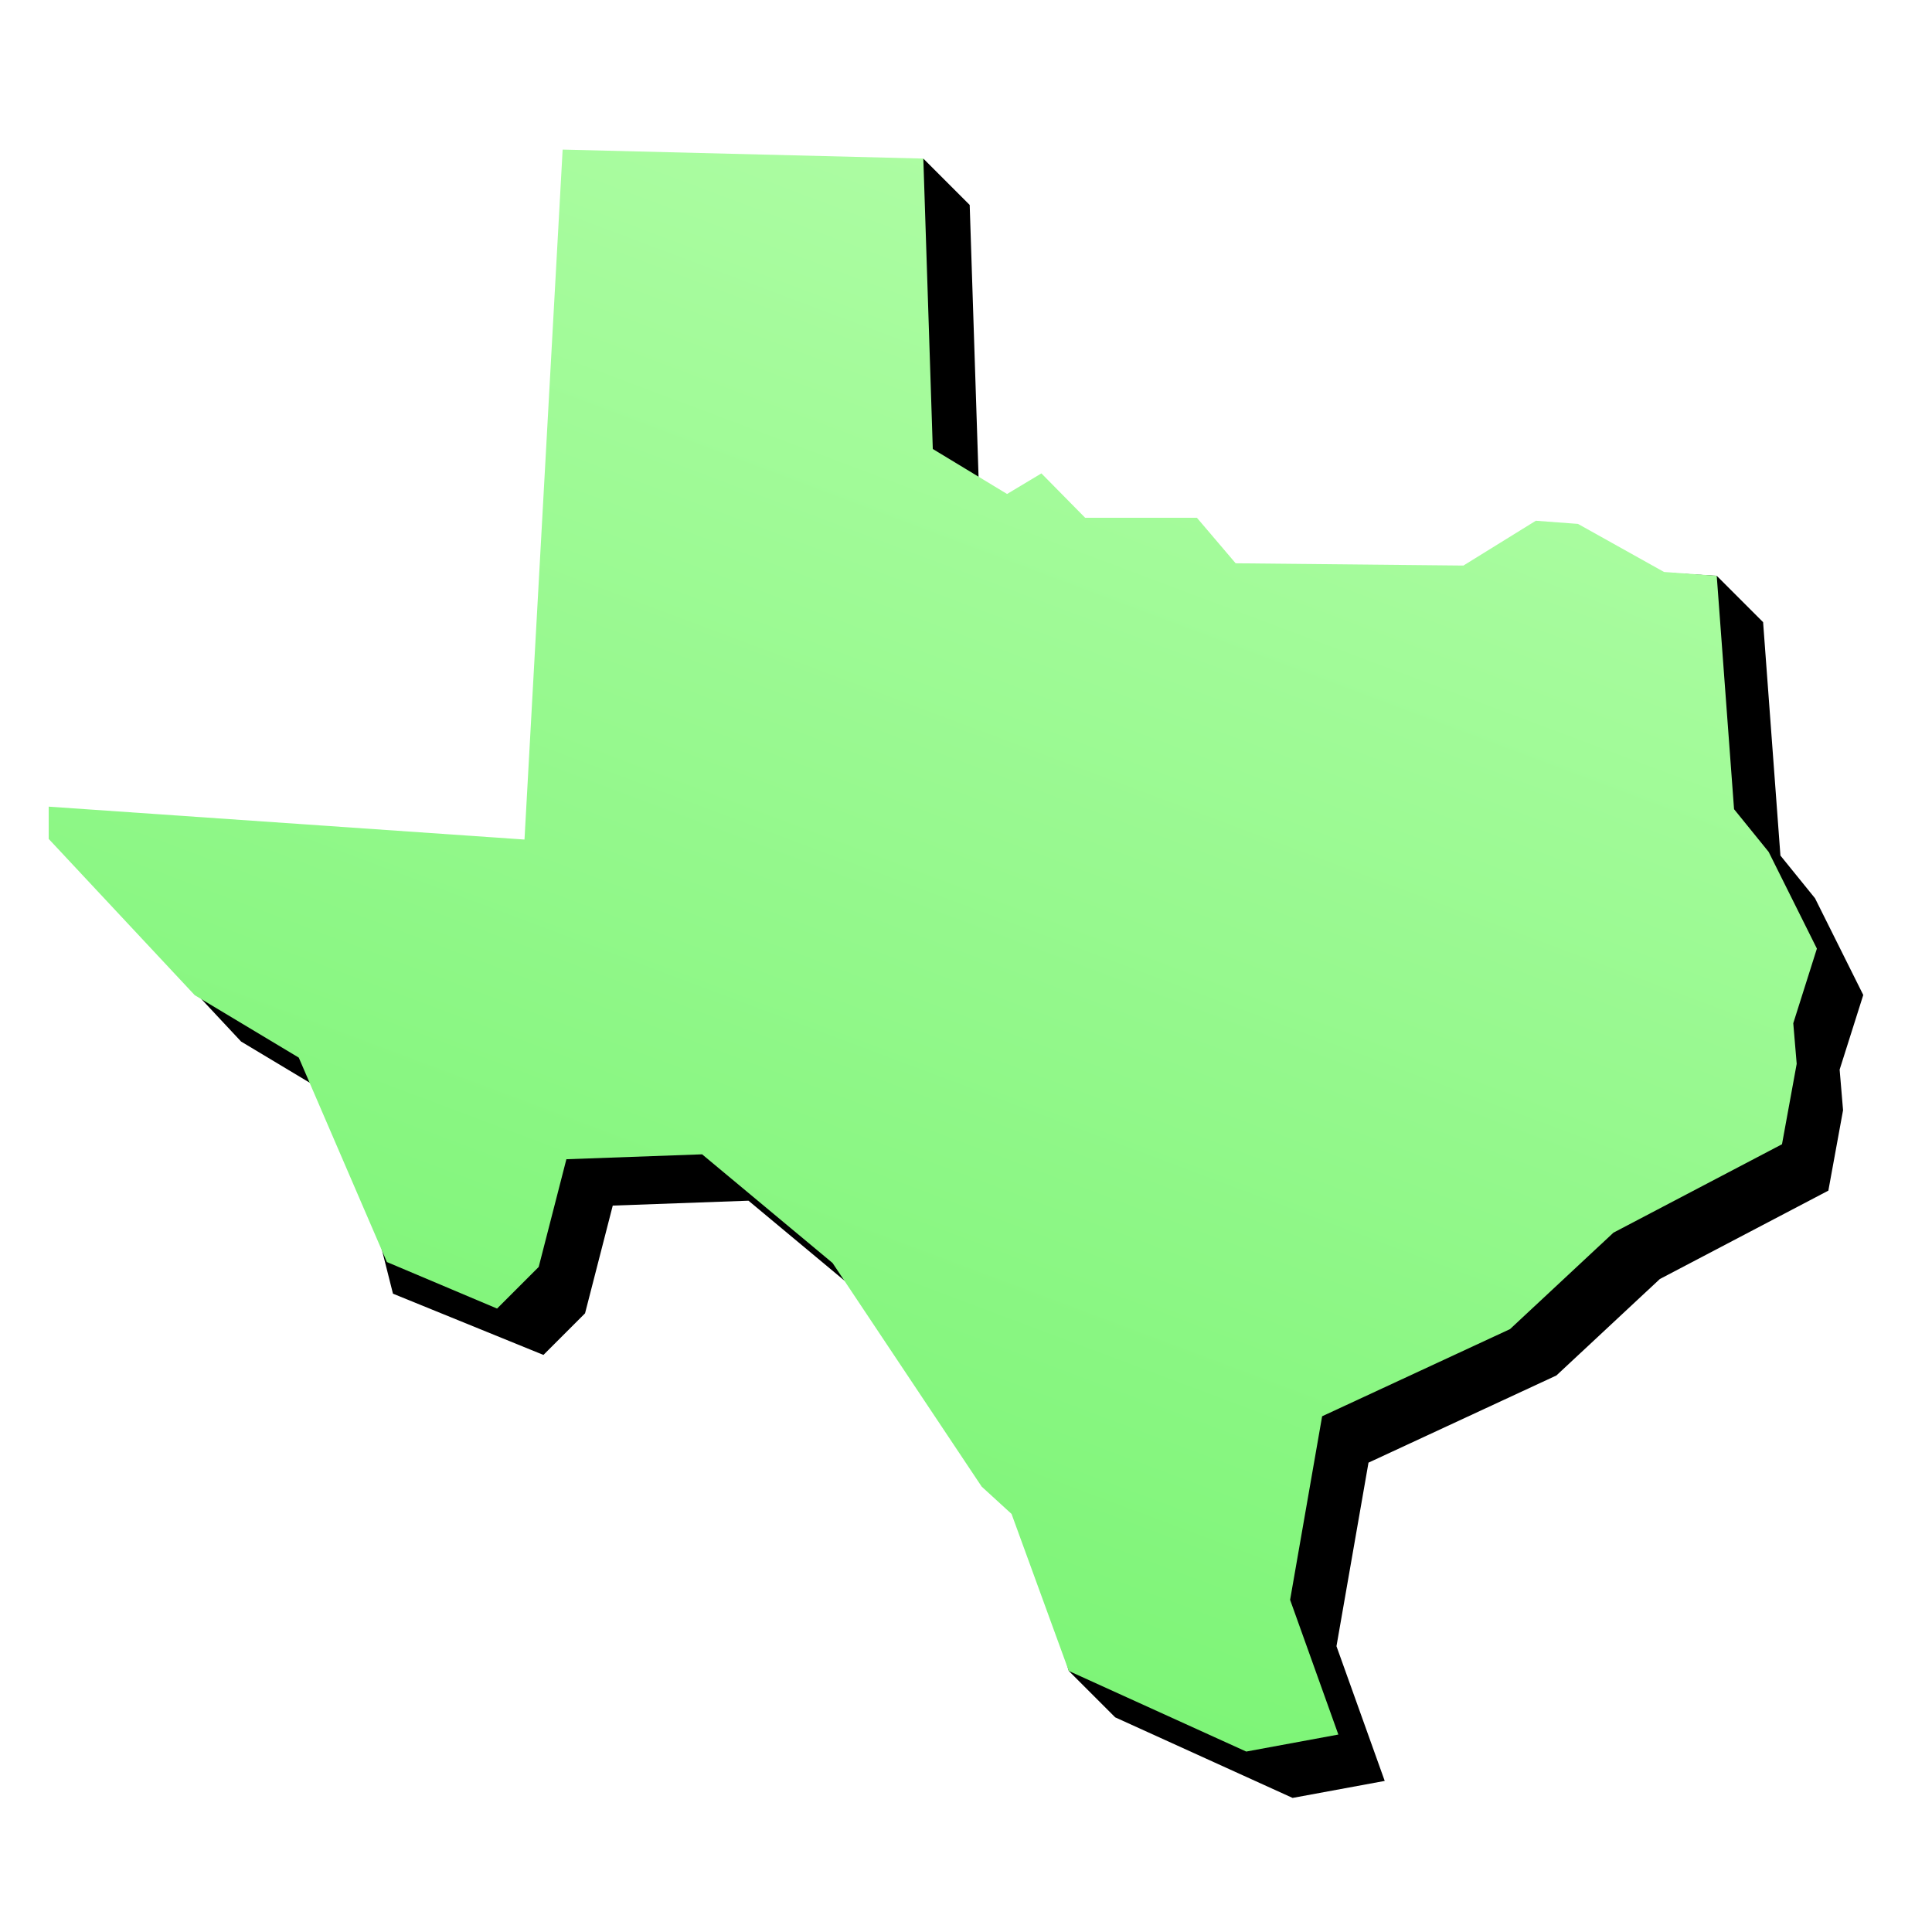
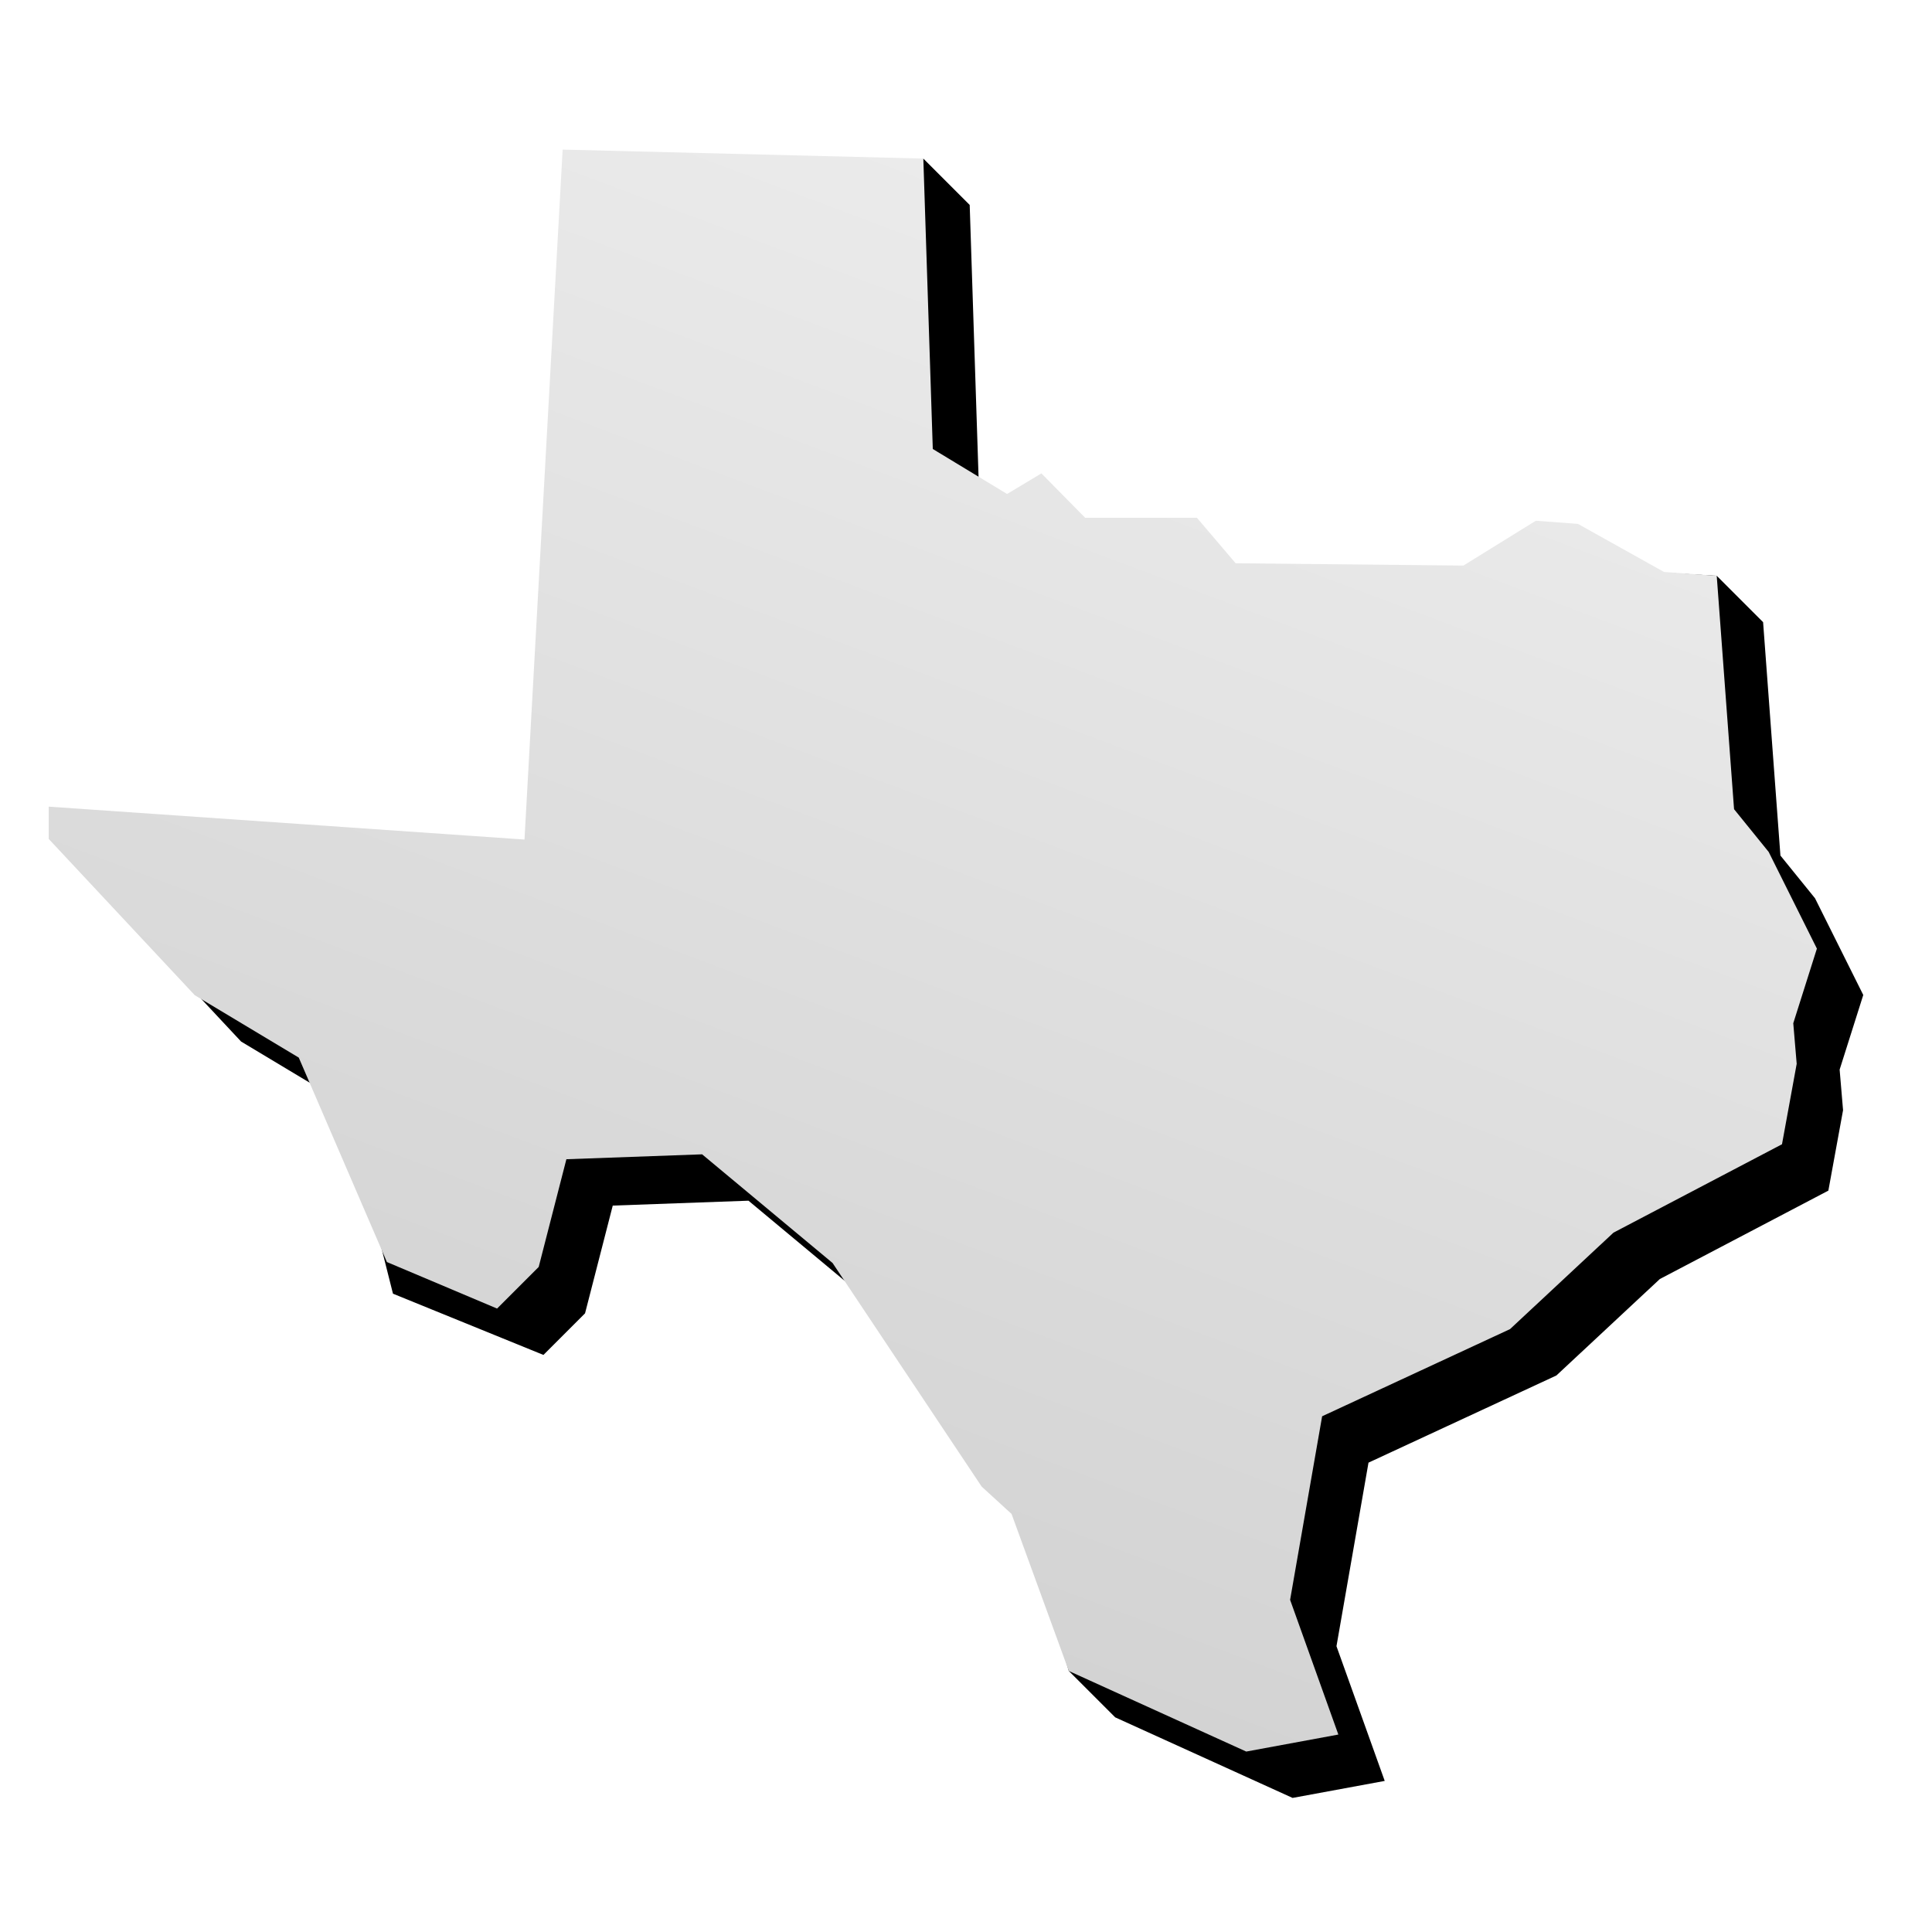
<svg xmlns="http://www.w3.org/2000/svg" viewBox="0 0 250 250" enable-background="new 0 0 250 250">
  <g>
    <path d="M179.182 230.45l-6.243-17.432 4.144-23.752 24.315-11.28 13.383-12.48 21.808-11.44 1.902-10.407-.443-5.252 3.058-9.657-6.243-12.515-4.477-5.527-2.242-30.2-6-6-11.956-.715-5.452-.41-9.374 5.8-29.47-.295-5.01-5.887H146.42l-5.662-5.744-4.445 2.662-9.61-5.82-1.225-37.58-6-6-45.61 94.118-61.567-4.257v4.175l18.896 20.22 13.463 8.08 6.19 24.547 19.47 7.925 5.386-5.386 3.584-13.938 17.562-.634 16.88 14.06 19.295 28.937 5.277 17.857 6 6 22.957 10.427" />
    <linearGradient id="a" gradientUnits="userSpaceOnUse" x1="172.23" y1="-16.84" x2="72.23" y2="249.16">
-       <stop offset="0" stop-color="#baffaf" />
-       <stop offset="1" stop-color="#70f26b" />
+       <stop offset="0" stop-color="#f2f2f2" />
+       <stop offset="1" stop-color="#ccc" />
    </linearGradient>
    <path fill="url(#a)" d="M173.182 224.45l-6.243-17.432 4.144-23.752 24.315-11.28 13.383-12.48 21.808-11.44 1.902-10.407-.443-5.252 3.058-9.657-6.243-12.515-4.477-5.527-2.242-30.2-6.82-.496-11.136-6.22-5.452-.408-9.374 5.8-29.47-.296-5.01-5.887H140.42l-5.662-5.744-4.445 2.662-9.61-5.82-1.225-37.58-46.672-1.162-4.937 89.28-61.567-4.257v4.175l18.896 20.22 13.463 8.08 11.404 26.452 14.256 6.02 5.386-5.386 3.584-13.938 17.562-.634 16.88 14.06 19.295 28.937 3.866 3.536 7.41 20.322 22.958 10.427" />
  </g>
</svg>
